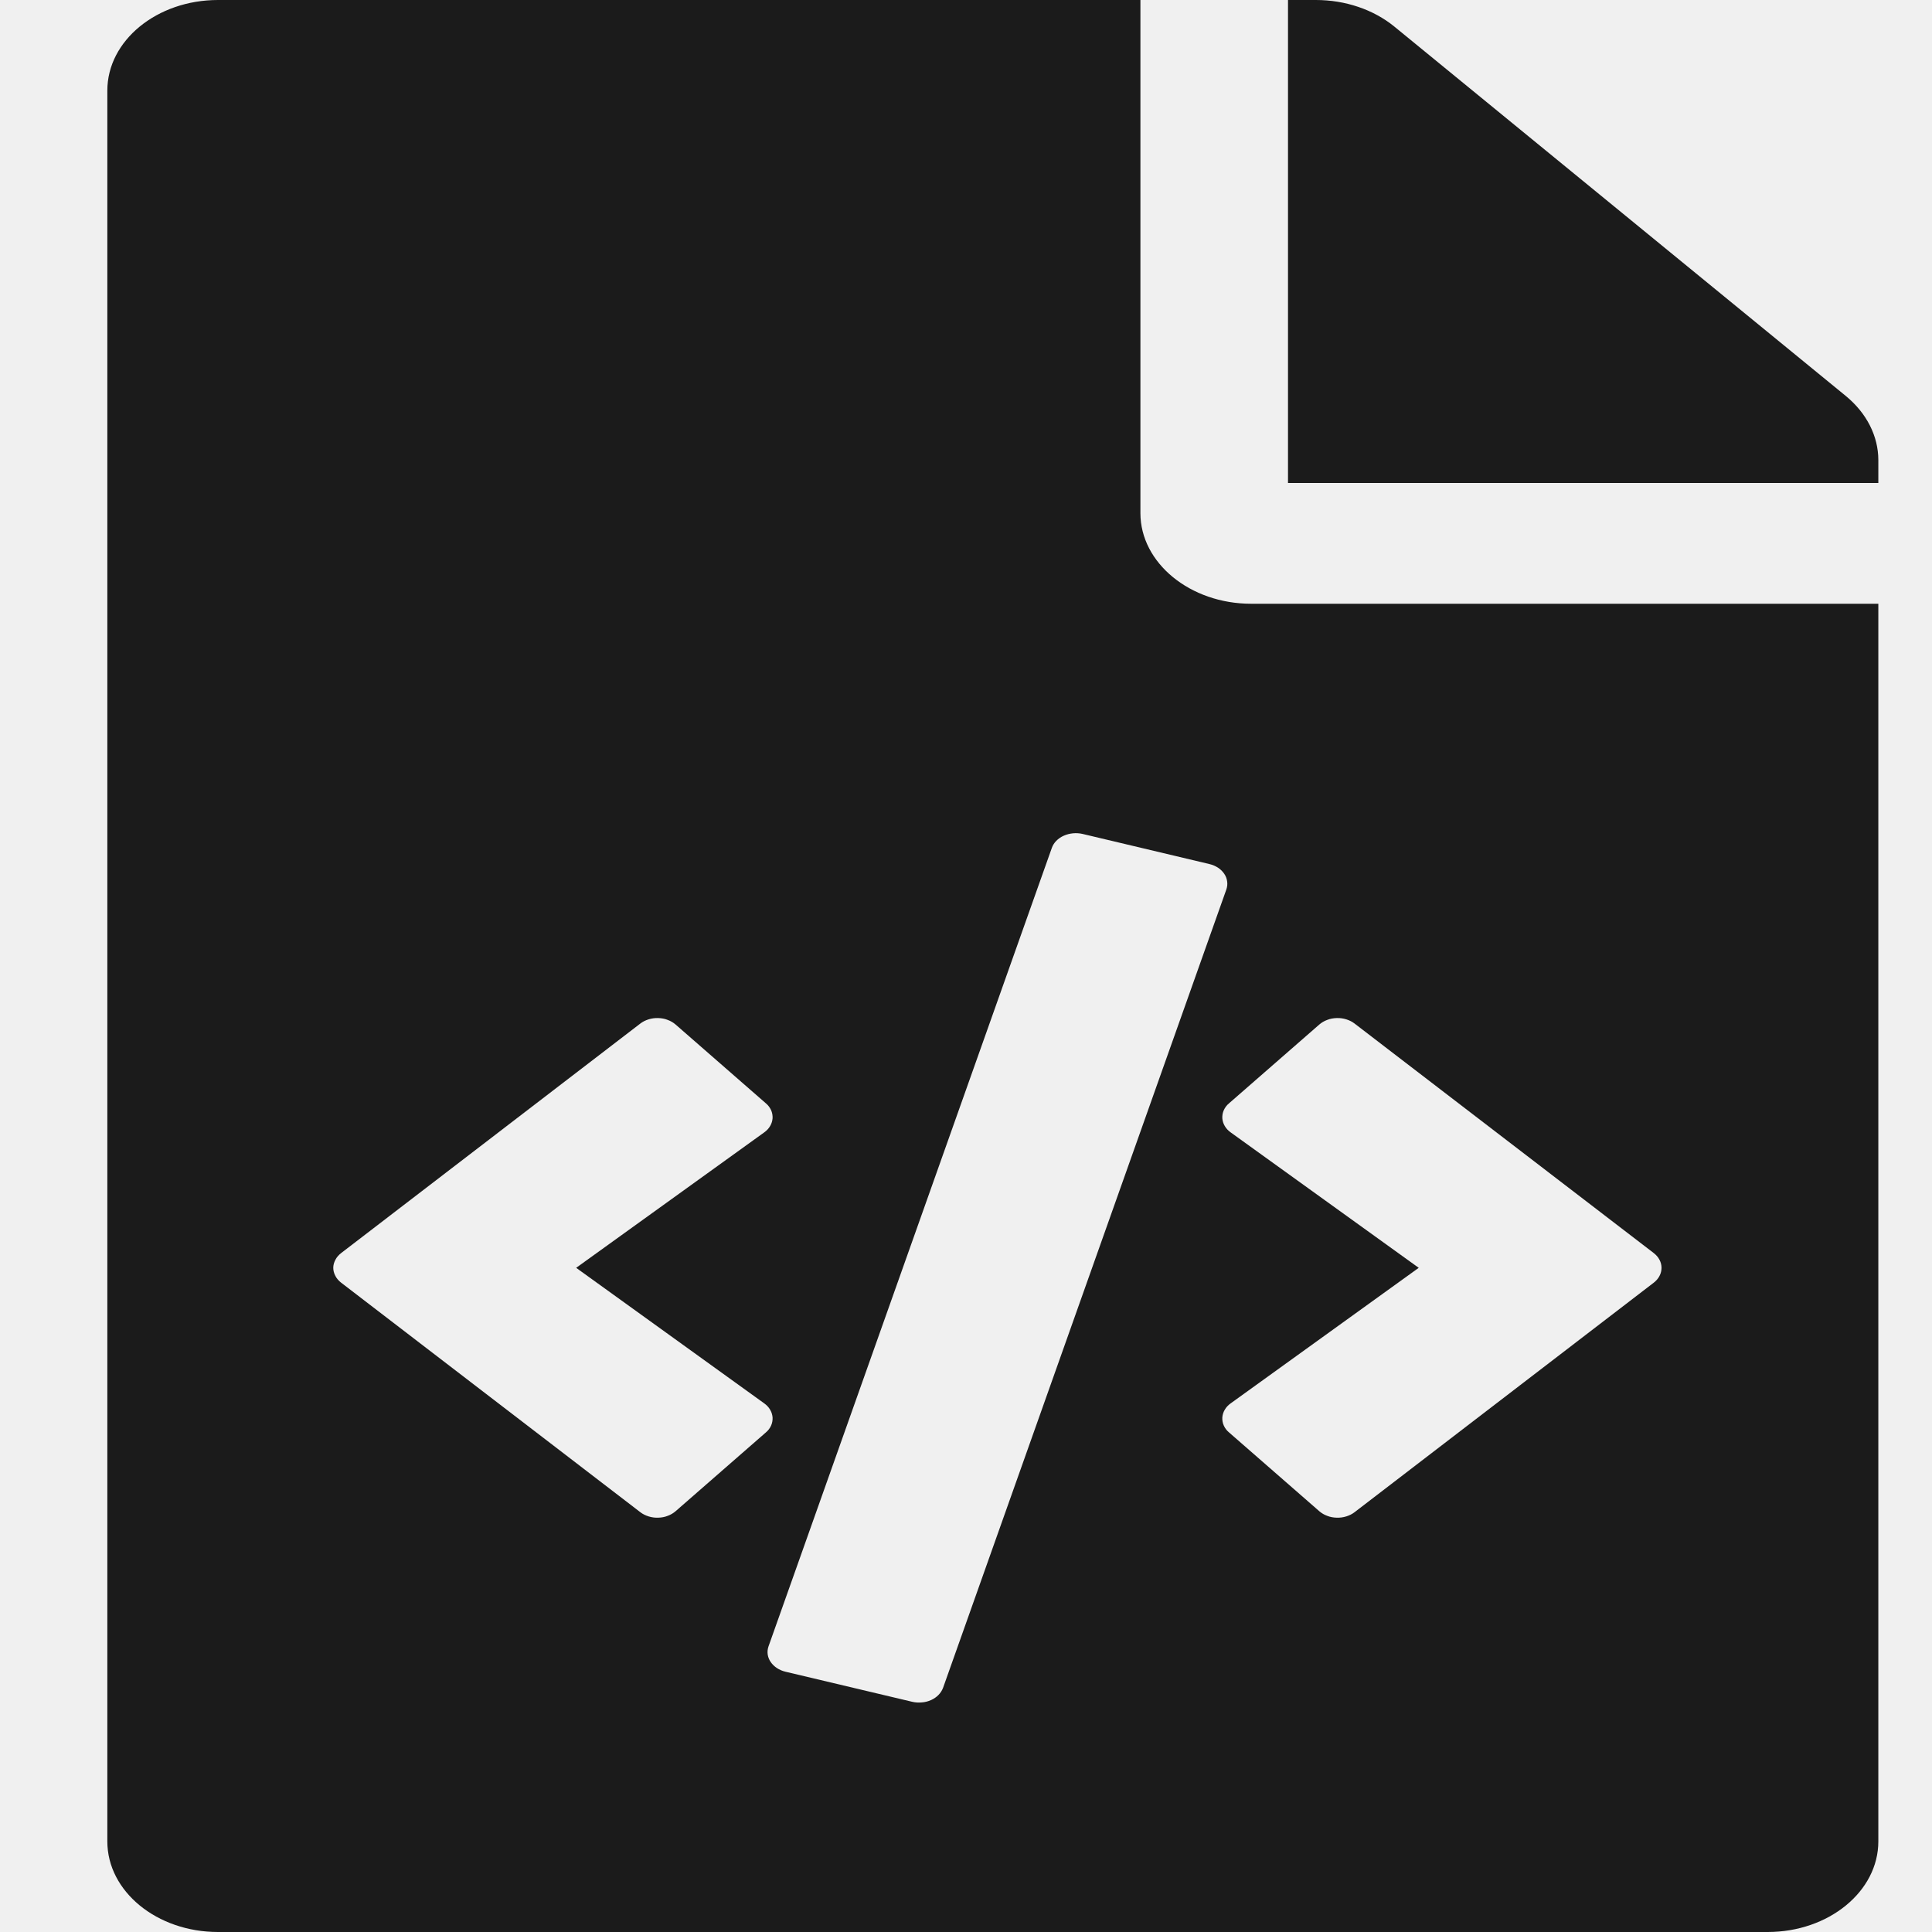
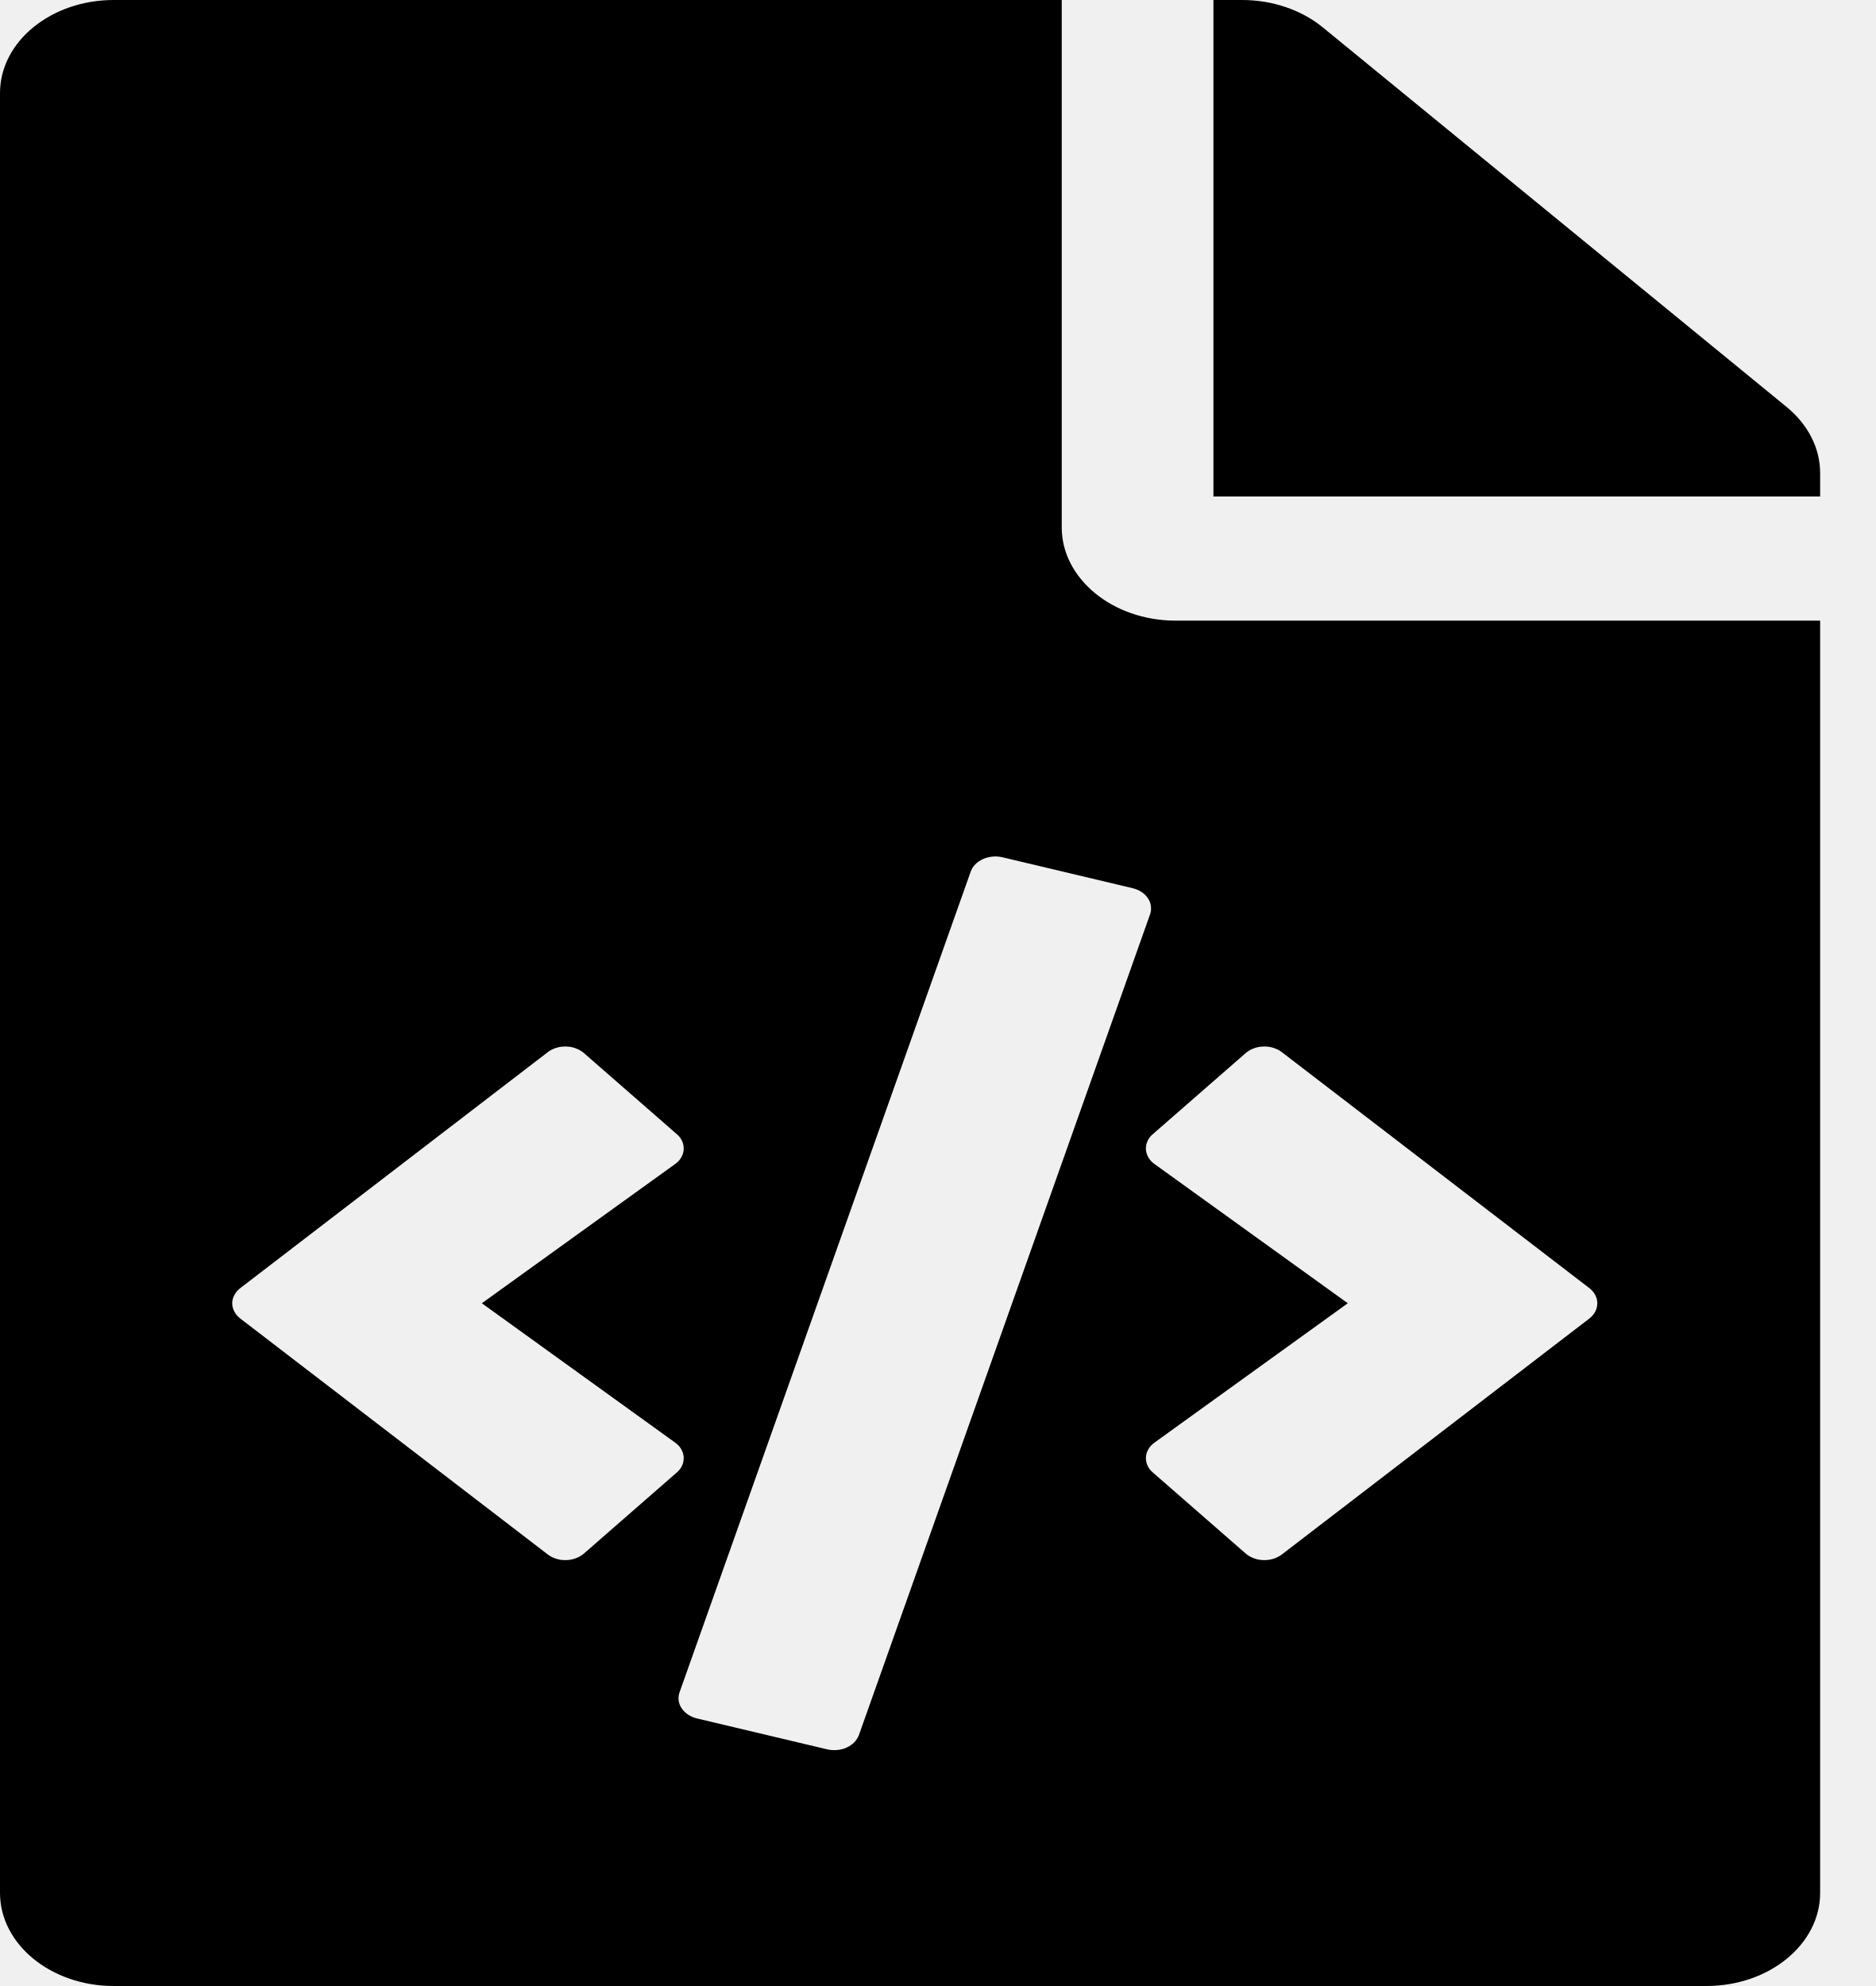
- <svg xmlns="http://www.w3.org/2000/svg" width="18" height="18" viewBox="0 0 18 18" fill="none">
-   <g clip-path="url(#clip0_3_216)">
-     <path d="M17.5 4.287V4.5H12V0H12.26C12.534 0 12.796 0.089 12.99 0.247L17.198 3.69C17.391 3.849 17.5 4.063 17.5 4.287ZM11.656 5.625C11.089 5.625 10.625 5.245 10.625 4.781V0H2.031C1.462 0 1 0.378 1 0.844V17.156C1 17.622 1.462 18 2.031 18H16.469C17.038 18 17.5 17.622 17.5 17.156V5.625H11.656ZM6.294 14.08C6.273 14.098 6.248 14.113 6.22 14.123C6.193 14.134 6.163 14.139 6.132 14.14C6.102 14.141 6.071 14.137 6.043 14.128C6.014 14.119 5.988 14.106 5.966 14.089L3.179 11.951C3.156 11.933 3.137 11.912 3.125 11.888C3.112 11.864 3.105 11.838 3.105 11.812C3.105 11.787 3.112 11.761 3.125 11.737C3.137 11.713 3.156 11.692 3.179 11.674L5.966 9.536C5.988 9.519 6.014 9.506 6.043 9.497C6.071 9.488 6.102 9.484 6.132 9.485C6.163 9.486 6.193 9.491 6.22 9.502C6.248 9.512 6.273 9.527 6.294 9.545L7.135 10.279C7.157 10.297 7.173 10.319 7.184 10.343C7.195 10.367 7.199 10.393 7.198 10.418C7.196 10.443 7.189 10.468 7.175 10.491C7.162 10.514 7.143 10.534 7.119 10.551L5.368 11.812L7.119 13.074C7.143 13.091 7.162 13.111 7.175 13.134C7.189 13.157 7.196 13.182 7.198 13.207C7.199 13.232 7.195 13.258 7.184 13.282C7.173 13.306 7.157 13.328 7.135 13.346L6.294 14.08ZM8.498 15.855L7.318 15.575C7.259 15.561 7.21 15.528 7.18 15.484C7.15 15.44 7.143 15.388 7.16 15.339L9.8 7.899C9.817 7.851 9.857 7.81 9.911 7.786C9.965 7.762 10.029 7.756 10.088 7.77L11.267 8.05C11.297 8.057 11.324 8.069 11.348 8.084C11.372 8.1 11.391 8.119 11.406 8.141C11.421 8.163 11.43 8.187 11.433 8.212C11.437 8.236 11.434 8.262 11.426 8.286L8.786 15.726C8.777 15.749 8.763 15.772 8.744 15.791C8.725 15.811 8.701 15.827 8.675 15.839C8.648 15.851 8.619 15.859 8.588 15.861C8.558 15.864 8.527 15.862 8.498 15.855ZM15.407 11.951L12.62 14.089C12.598 14.106 12.572 14.119 12.543 14.128C12.514 14.137 12.484 14.141 12.454 14.14C12.423 14.139 12.393 14.134 12.366 14.123C12.338 14.113 12.313 14.098 12.292 14.08L11.451 13.346C11.429 13.328 11.413 13.306 11.402 13.282C11.391 13.258 11.387 13.232 11.388 13.207C11.39 13.182 11.397 13.157 11.411 13.134C11.424 13.111 11.443 13.091 11.467 13.074L13.218 11.812L11.467 10.551C11.443 10.534 11.424 10.514 11.411 10.491C11.397 10.468 11.39 10.443 11.388 10.418C11.387 10.393 11.391 10.367 11.402 10.343C11.413 10.319 11.429 10.297 11.451 10.279L12.292 9.545C12.313 9.527 12.338 9.512 12.366 9.502C12.393 9.491 12.423 9.486 12.454 9.485C12.484 9.484 12.515 9.488 12.543 9.497C12.572 9.506 12.598 9.519 12.62 9.536L15.407 11.674C15.43 11.692 15.449 11.713 15.461 11.737C15.474 11.761 15.48 11.787 15.48 11.812C15.48 11.838 15.474 11.864 15.461 11.888C15.449 11.912 15.43 11.933 15.407 11.951Z" fill="#1B1B1B" />
+ <svg xmlns="http://www.w3.org/2000/svg" width="17" height="18" viewBox="0 0 17 18" fill="none">
+   <g clip-path="url(#clip0_3_217)">
+     <path d="M16.5 4.287V4.5H11V0H11.26C11.534 0 11.796 0.089 11.99 0.247L16.198 3.69C16.391 3.849 16.5 4.063 16.5 4.287ZM10.656 5.625C10.089 5.625 9.625 5.245 9.625 4.781V0H1.031C0.462 0 0 0.378 0 0.844V17.156C0 17.622 0.462 18 1.031 18H15.469C16.038 18 16.5 17.622 16.5 17.156V5.625H10.656ZM5.294 14.08C5.273 14.098 5.248 14.113 5.22 14.123C5.193 14.134 5.163 14.139 5.132 14.14C5.102 14.141 5.071 14.137 5.043 14.128C5.014 14.119 4.988 14.106 4.966 14.089L2.179 11.951C2.156 11.933 2.137 11.912 2.125 11.888C2.112 11.864 2.105 11.838 2.105 11.812C2.105 11.787 2.112 11.761 2.125 11.737C2.137 11.713 2.156 11.692 2.179 11.674L4.966 9.536C4.988 9.519 5.014 9.506 5.043 9.497C5.071 9.488 5.102 9.484 5.132 9.485C5.163 9.486 5.193 9.491 5.22 9.502C5.248 9.512 5.273 9.527 5.294 9.545L6.135 10.279C6.157 10.297 6.173 10.319 6.184 10.343C6.195 10.367 6.199 10.393 6.198 10.418C6.196 10.443 6.189 10.468 6.175 10.491C6.162 10.514 6.143 10.534 6.119 10.551L4.368 11.812L6.119 13.074C6.143 13.091 6.162 13.111 6.175 13.134C6.189 13.157 6.196 13.182 6.198 13.207C6.199 13.232 6.195 13.258 6.184 13.282C6.173 13.306 6.157 13.328 6.135 13.346L5.294 14.08ZM7.498 15.855L6.318 15.575C6.259 15.561 6.21 15.528 6.18 15.484C6.15 15.44 6.143 15.388 6.16 15.339L8.8 7.899C8.817 7.851 8.857 7.81 8.911 7.786C8.965 7.762 9.029 7.756 9.088 7.77L10.267 8.05C10.297 8.057 10.324 8.069 10.348 8.084C10.372 8.1 10.391 8.119 10.406 8.141C10.421 8.163 10.43 8.187 10.433 8.212C10.437 8.236 10.434 8.262 10.426 8.286L7.786 15.726C7.777 15.749 7.763 15.772 7.744 15.791C7.725 15.811 7.701 15.827 7.675 15.839C7.648 15.851 7.619 15.859 7.588 15.861C7.558 15.864 7.527 15.862 7.498 15.855ZM14.407 11.951L11.62 14.089C11.598 14.106 11.572 14.119 11.543 14.128C11.514 14.137 11.484 14.141 11.454 14.14C11.423 14.139 11.393 14.134 11.366 14.123C11.338 14.113 11.313 14.098 11.292 14.08L10.451 13.346C10.429 13.328 10.413 13.306 10.402 13.282C10.391 13.258 10.387 13.232 10.388 13.207C10.39 13.182 10.397 13.157 10.411 13.134C10.424 13.111 10.443 13.091 10.467 13.074L12.218 11.812L10.467 10.551C10.443 10.534 10.424 10.514 10.411 10.491C10.397 10.468 10.39 10.443 10.388 10.418C10.387 10.393 10.391 10.367 10.402 10.343C10.413 10.319 10.429 10.297 10.451 10.279L11.292 9.545C11.313 9.527 11.338 9.512 11.366 9.502C11.393 9.491 11.423 9.486 11.454 9.485C11.484 9.484 11.515 9.488 11.543 9.497C11.572 9.506 11.598 9.519 11.62 9.536L14.407 11.674C14.43 11.692 14.449 11.713 14.461 11.737C14.474 11.761 14.48 11.787 14.48 11.812C14.48 11.838 14.474 11.864 14.461 11.888C14.449 11.912 14.43 11.933 14.407 11.951Z" fill="black" />
  </g>
  <defs>
-     <clipPath id="clip0_3_216">
-       <rect width="16.5" height="18" fill="white" transform="translate(1)" />
+     <clipPath id="clip0_3_217">
+       <rect width="16.5" height="18" fill="white" />
    </clipPath>
  </defs>
</svg>
